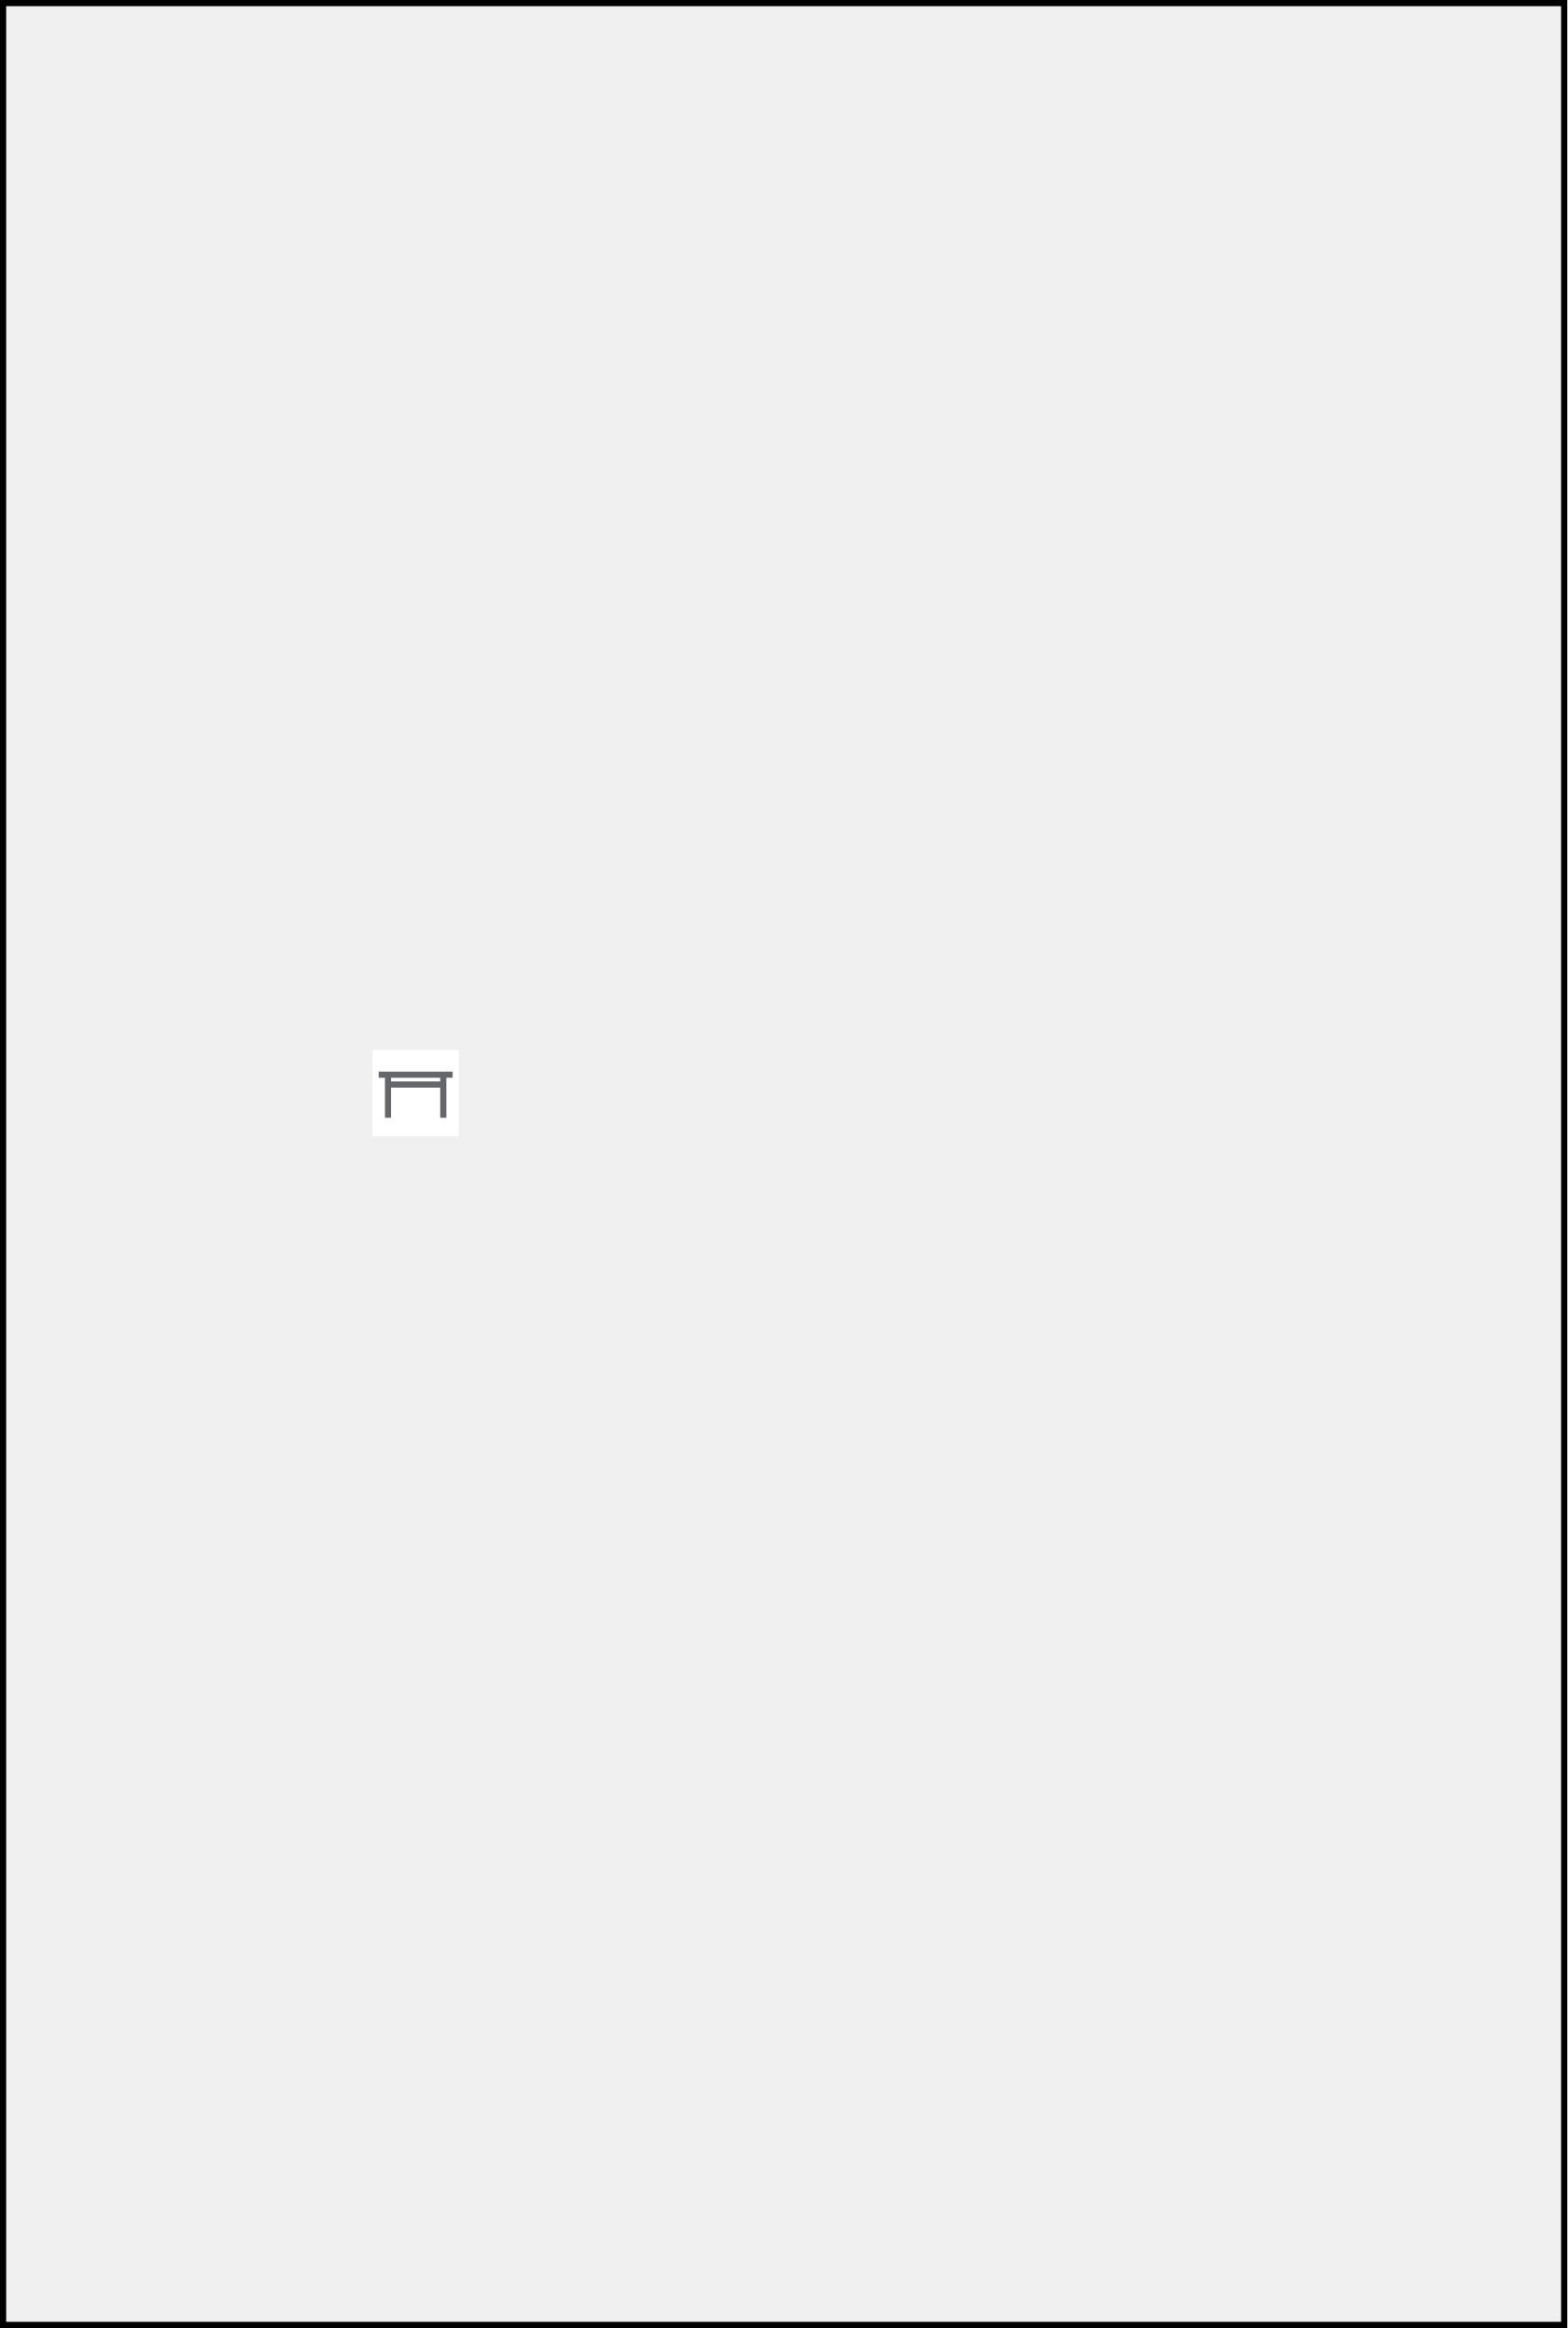
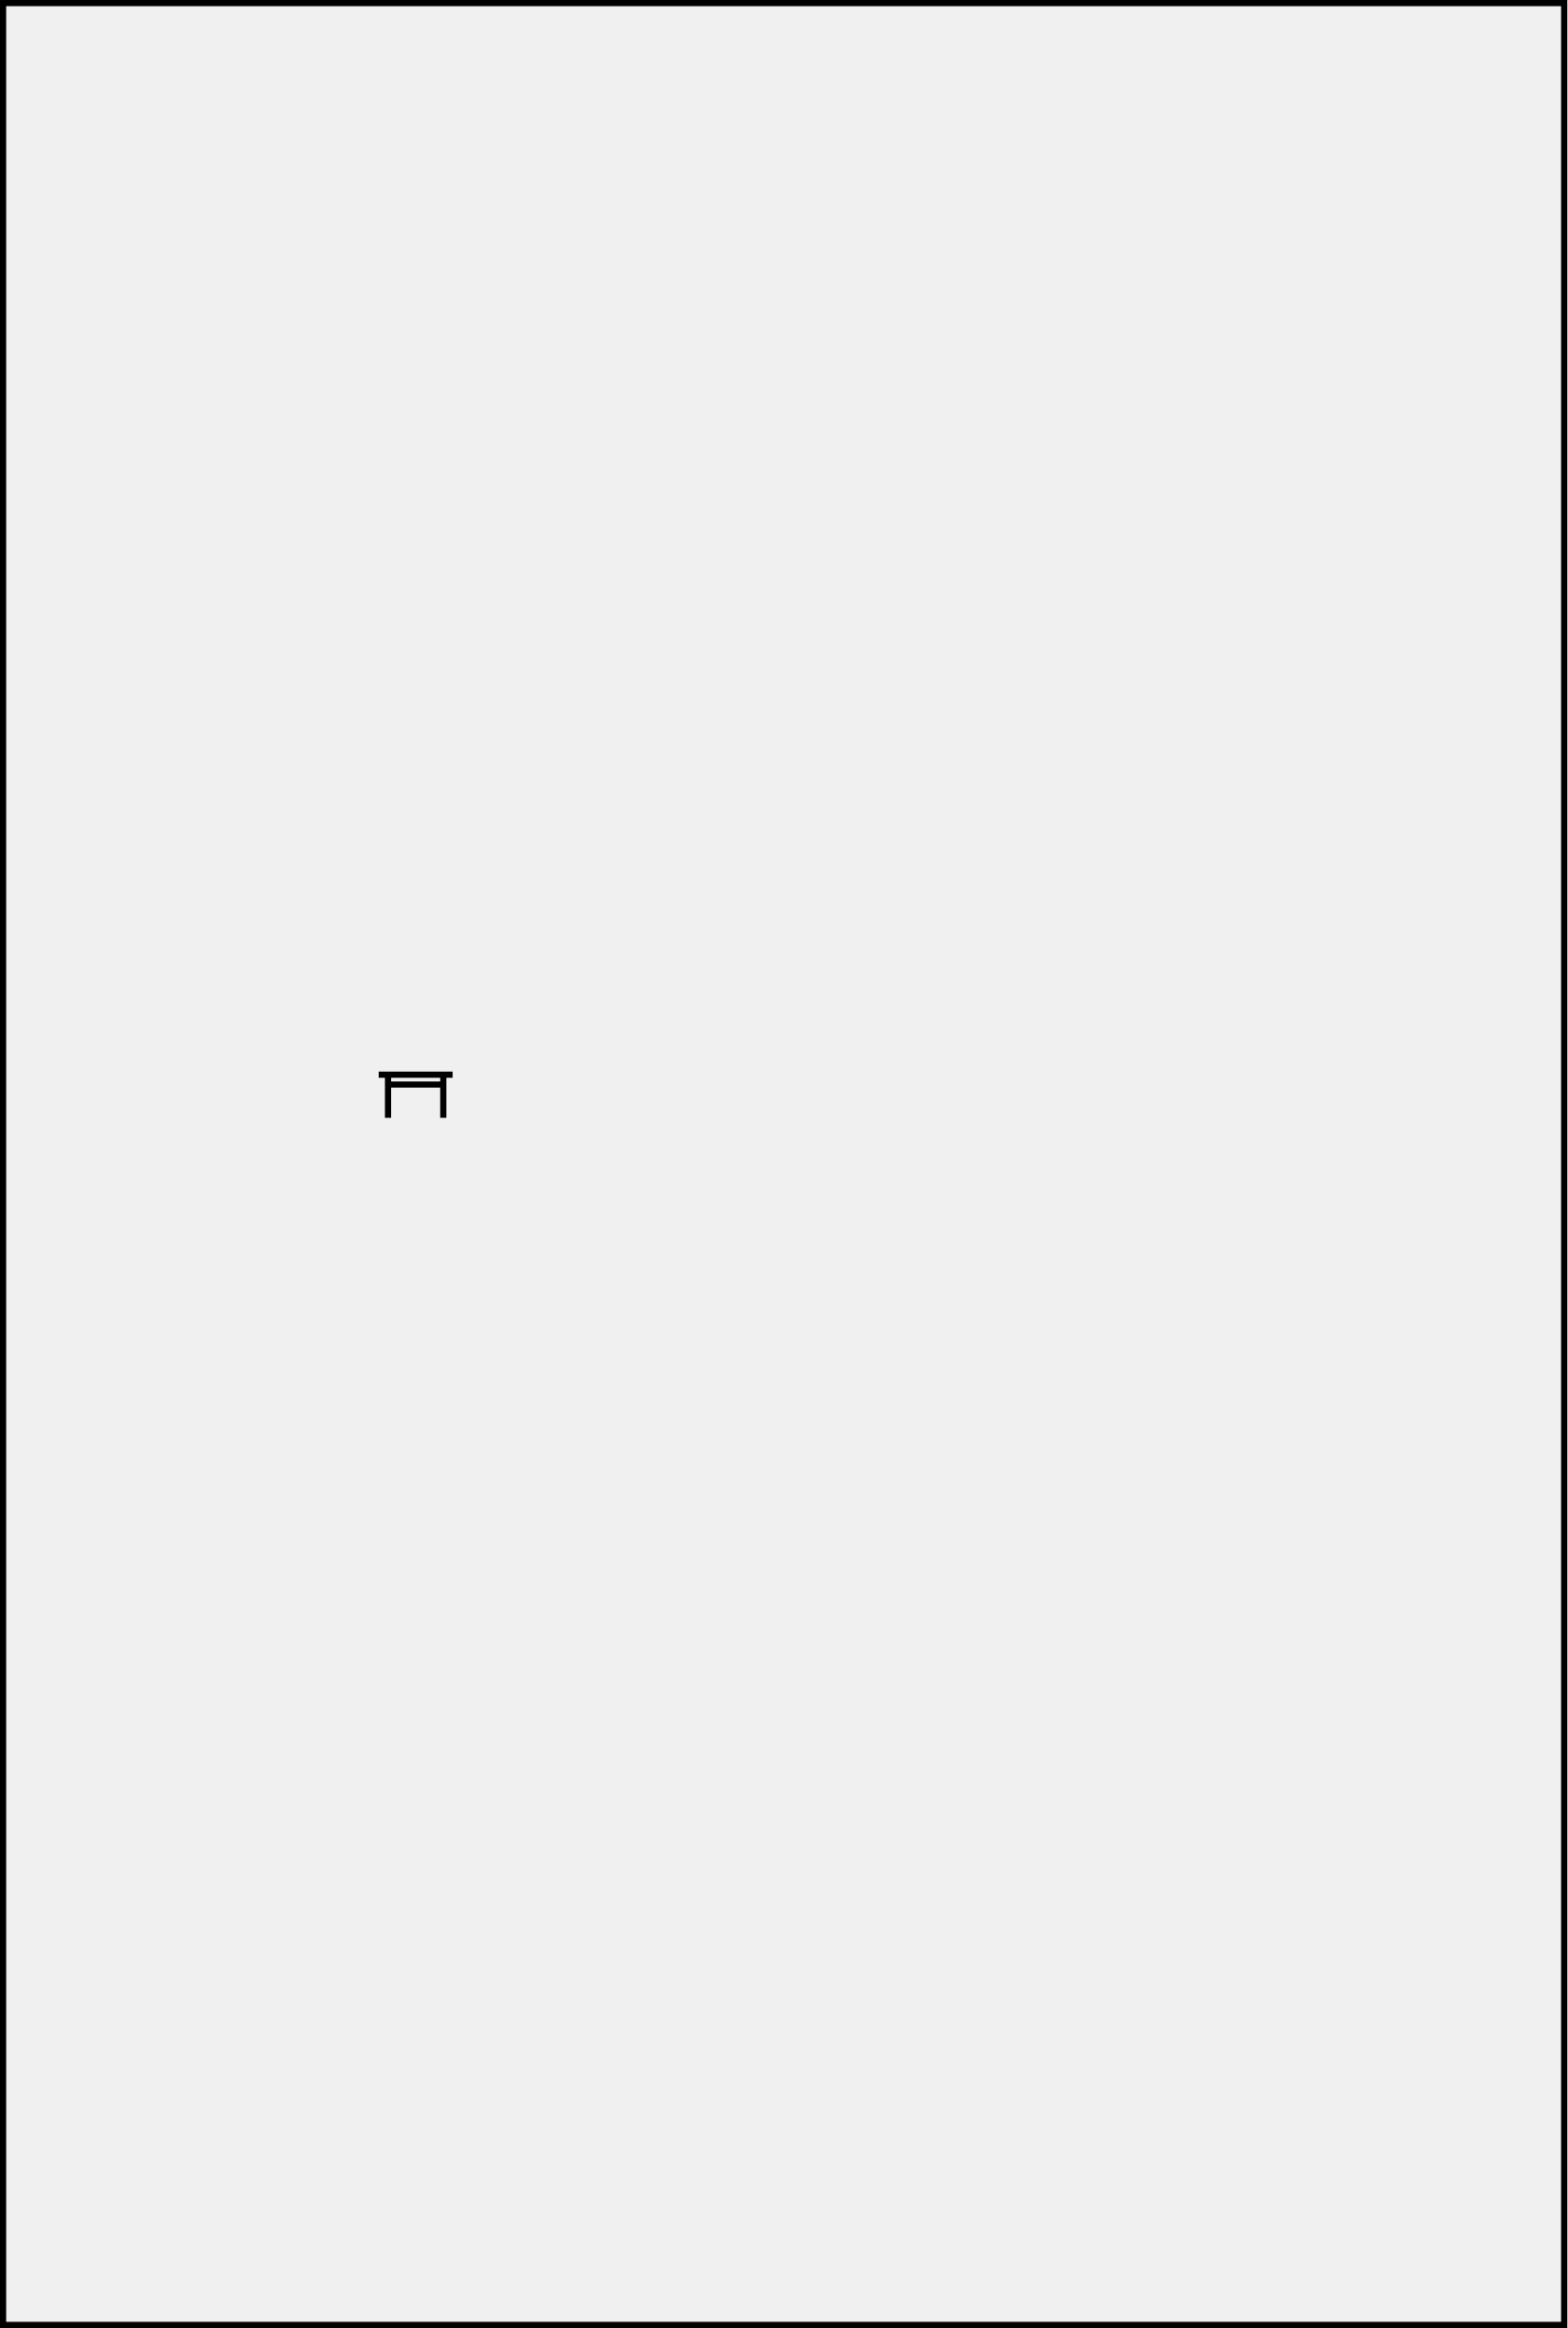
<svg xmlns="http://www.w3.org/2000/svg" width="509" height="756" viewBox="0 0 509 756" fill="none">
-   <rect width="28" height="28" transform="translate(121 341)" fill="white" />
-   <path d="M1 1H508V755H1V1Z" stroke="black" stroke-width="2" />
-   <path d="M123 349L147 349" stroke="#65676B" stroke-width="2" />
-   <path d="M126.018 363V349" stroke="#65676B" stroke-width="2" />
-   <path d="M143.966 363V349" stroke="#65676B" stroke-width="2" />
-   <path d="M126.019 352.196H143.966" stroke="#65676B" stroke-width="2" />
+   <path d="M1 1H508V755H1V1Z" stroke="currentColor" stroke-width="2" />
+   <path d="M123 349L147 349" stroke="currentColor" stroke-width="2" />
+   <path d="M126.018 363V349" stroke="currentColor" stroke-width="2" />
+   <path d="M143.966 363V349" stroke="currentColor" stroke-width="2" />
+   <path d="M126.019 352.196H143.966" stroke="currentColor" stroke-width="2" />
</svg>
